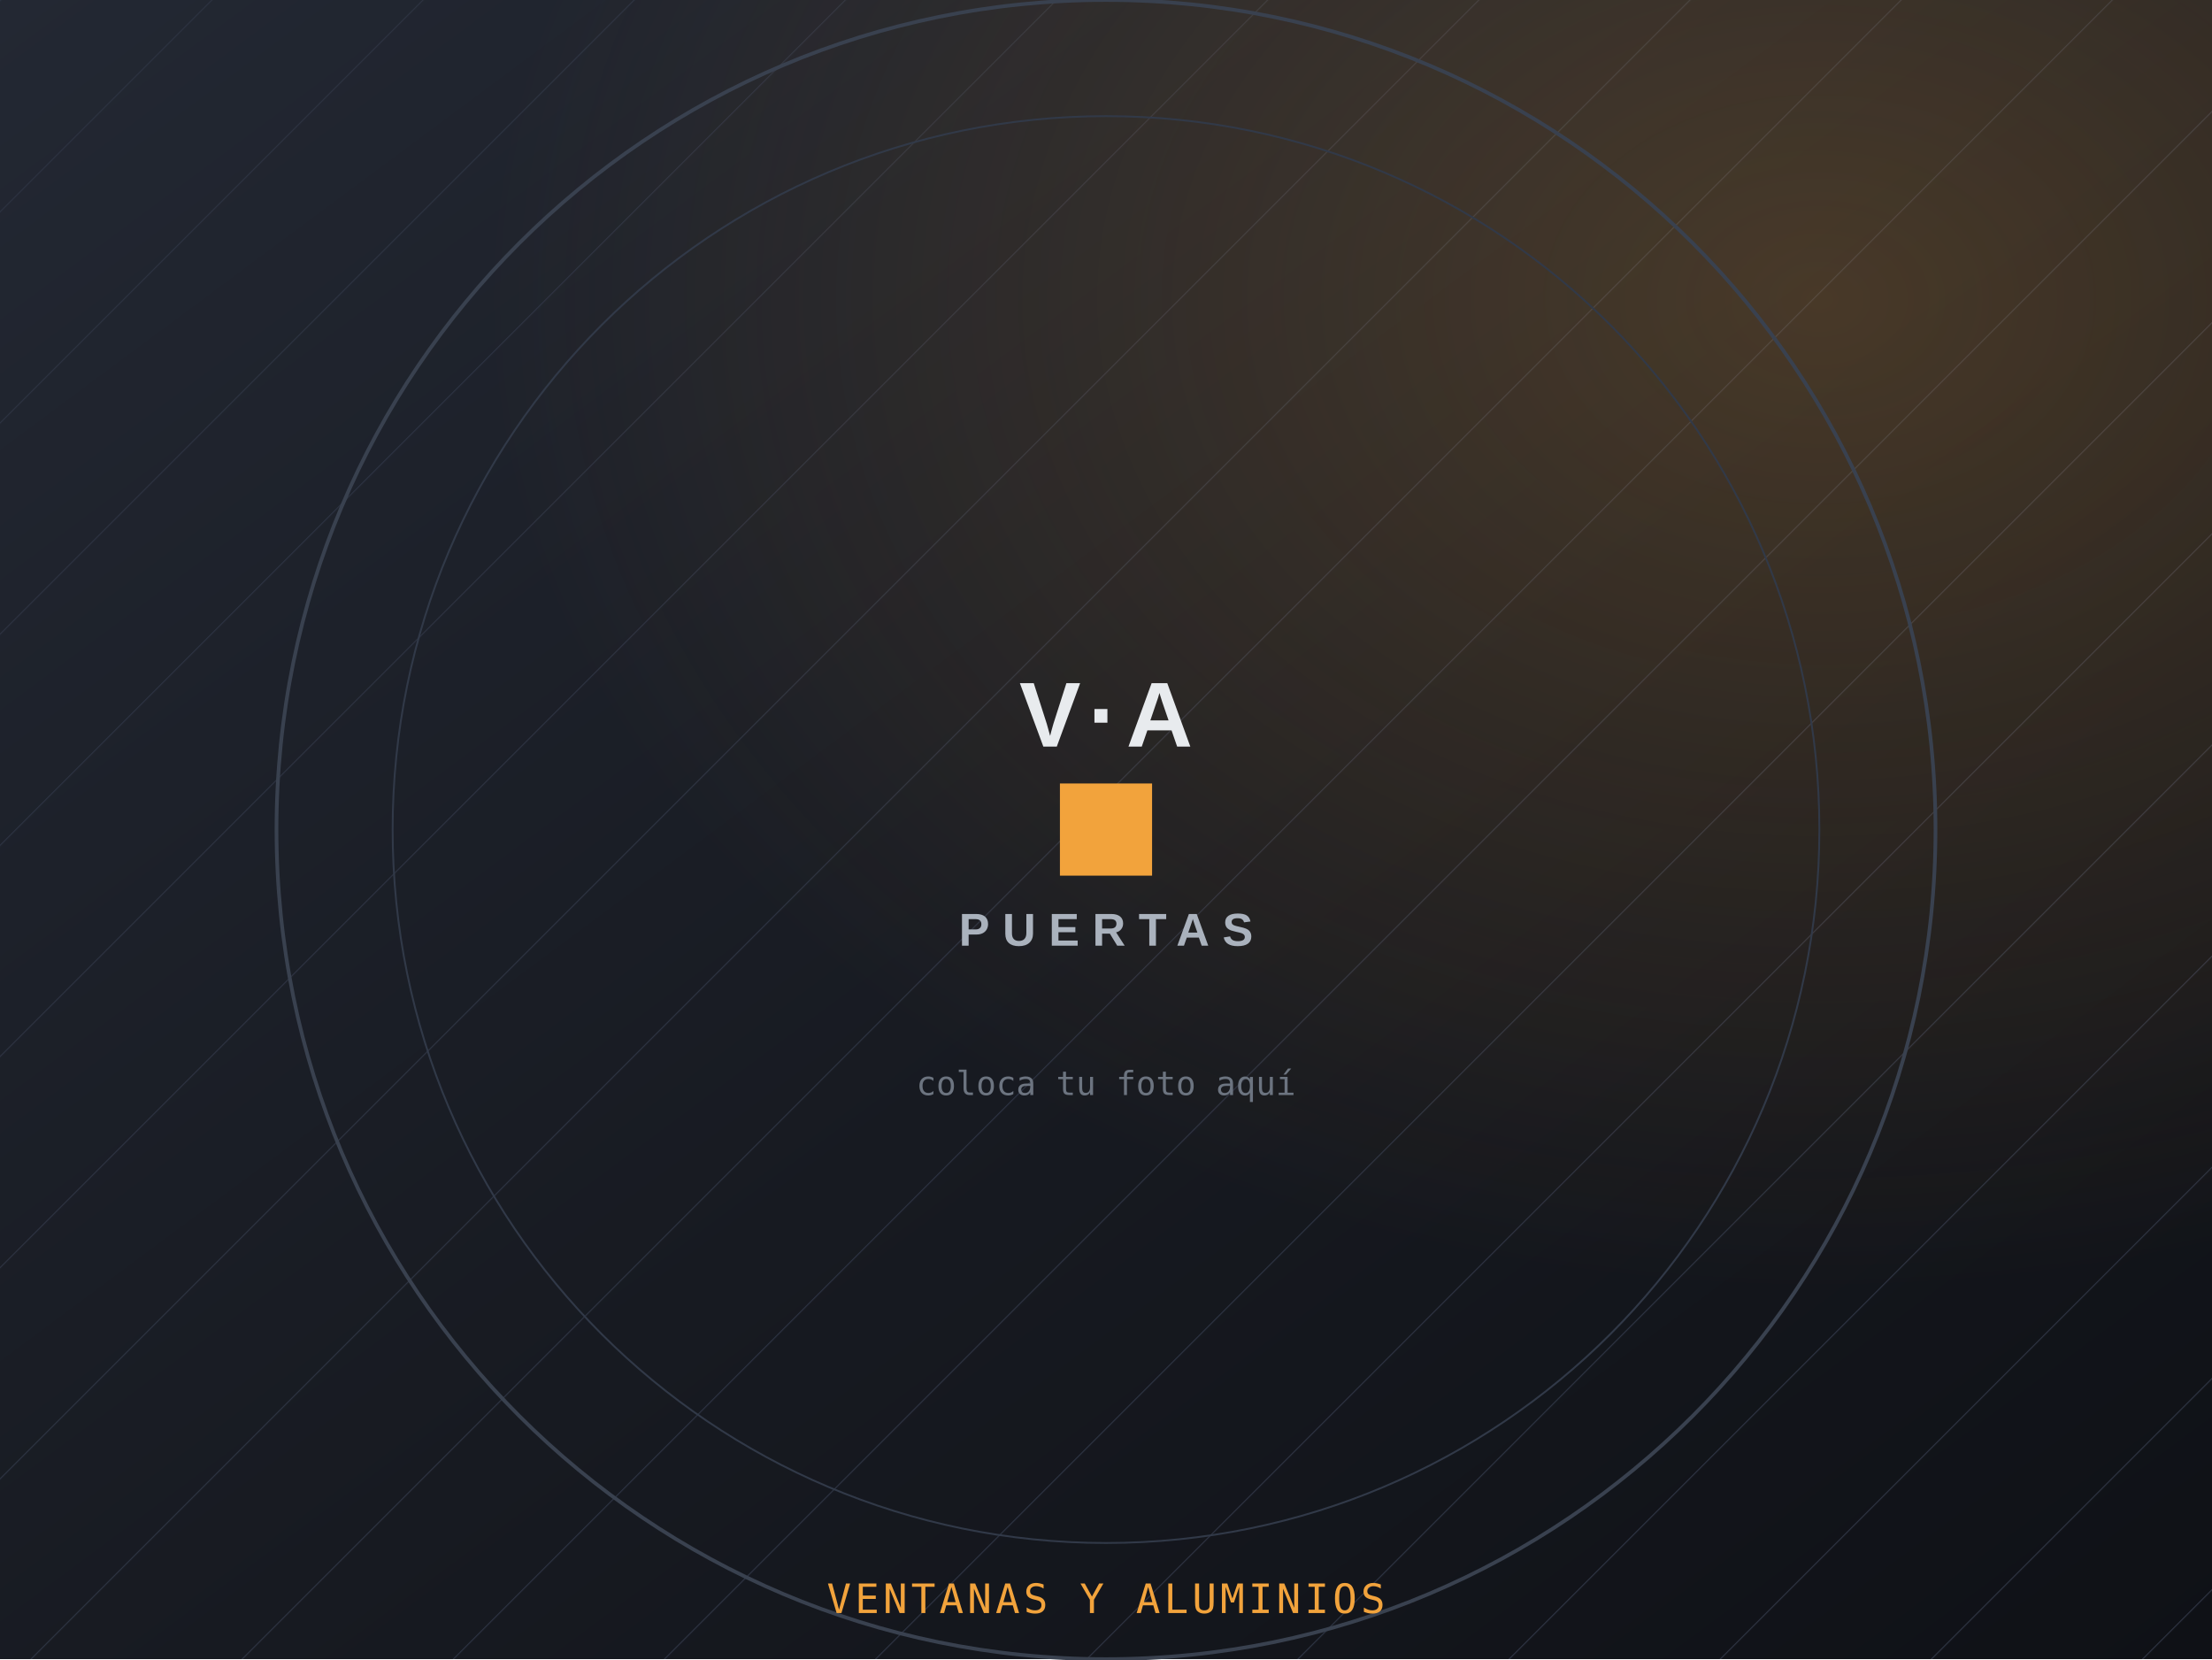
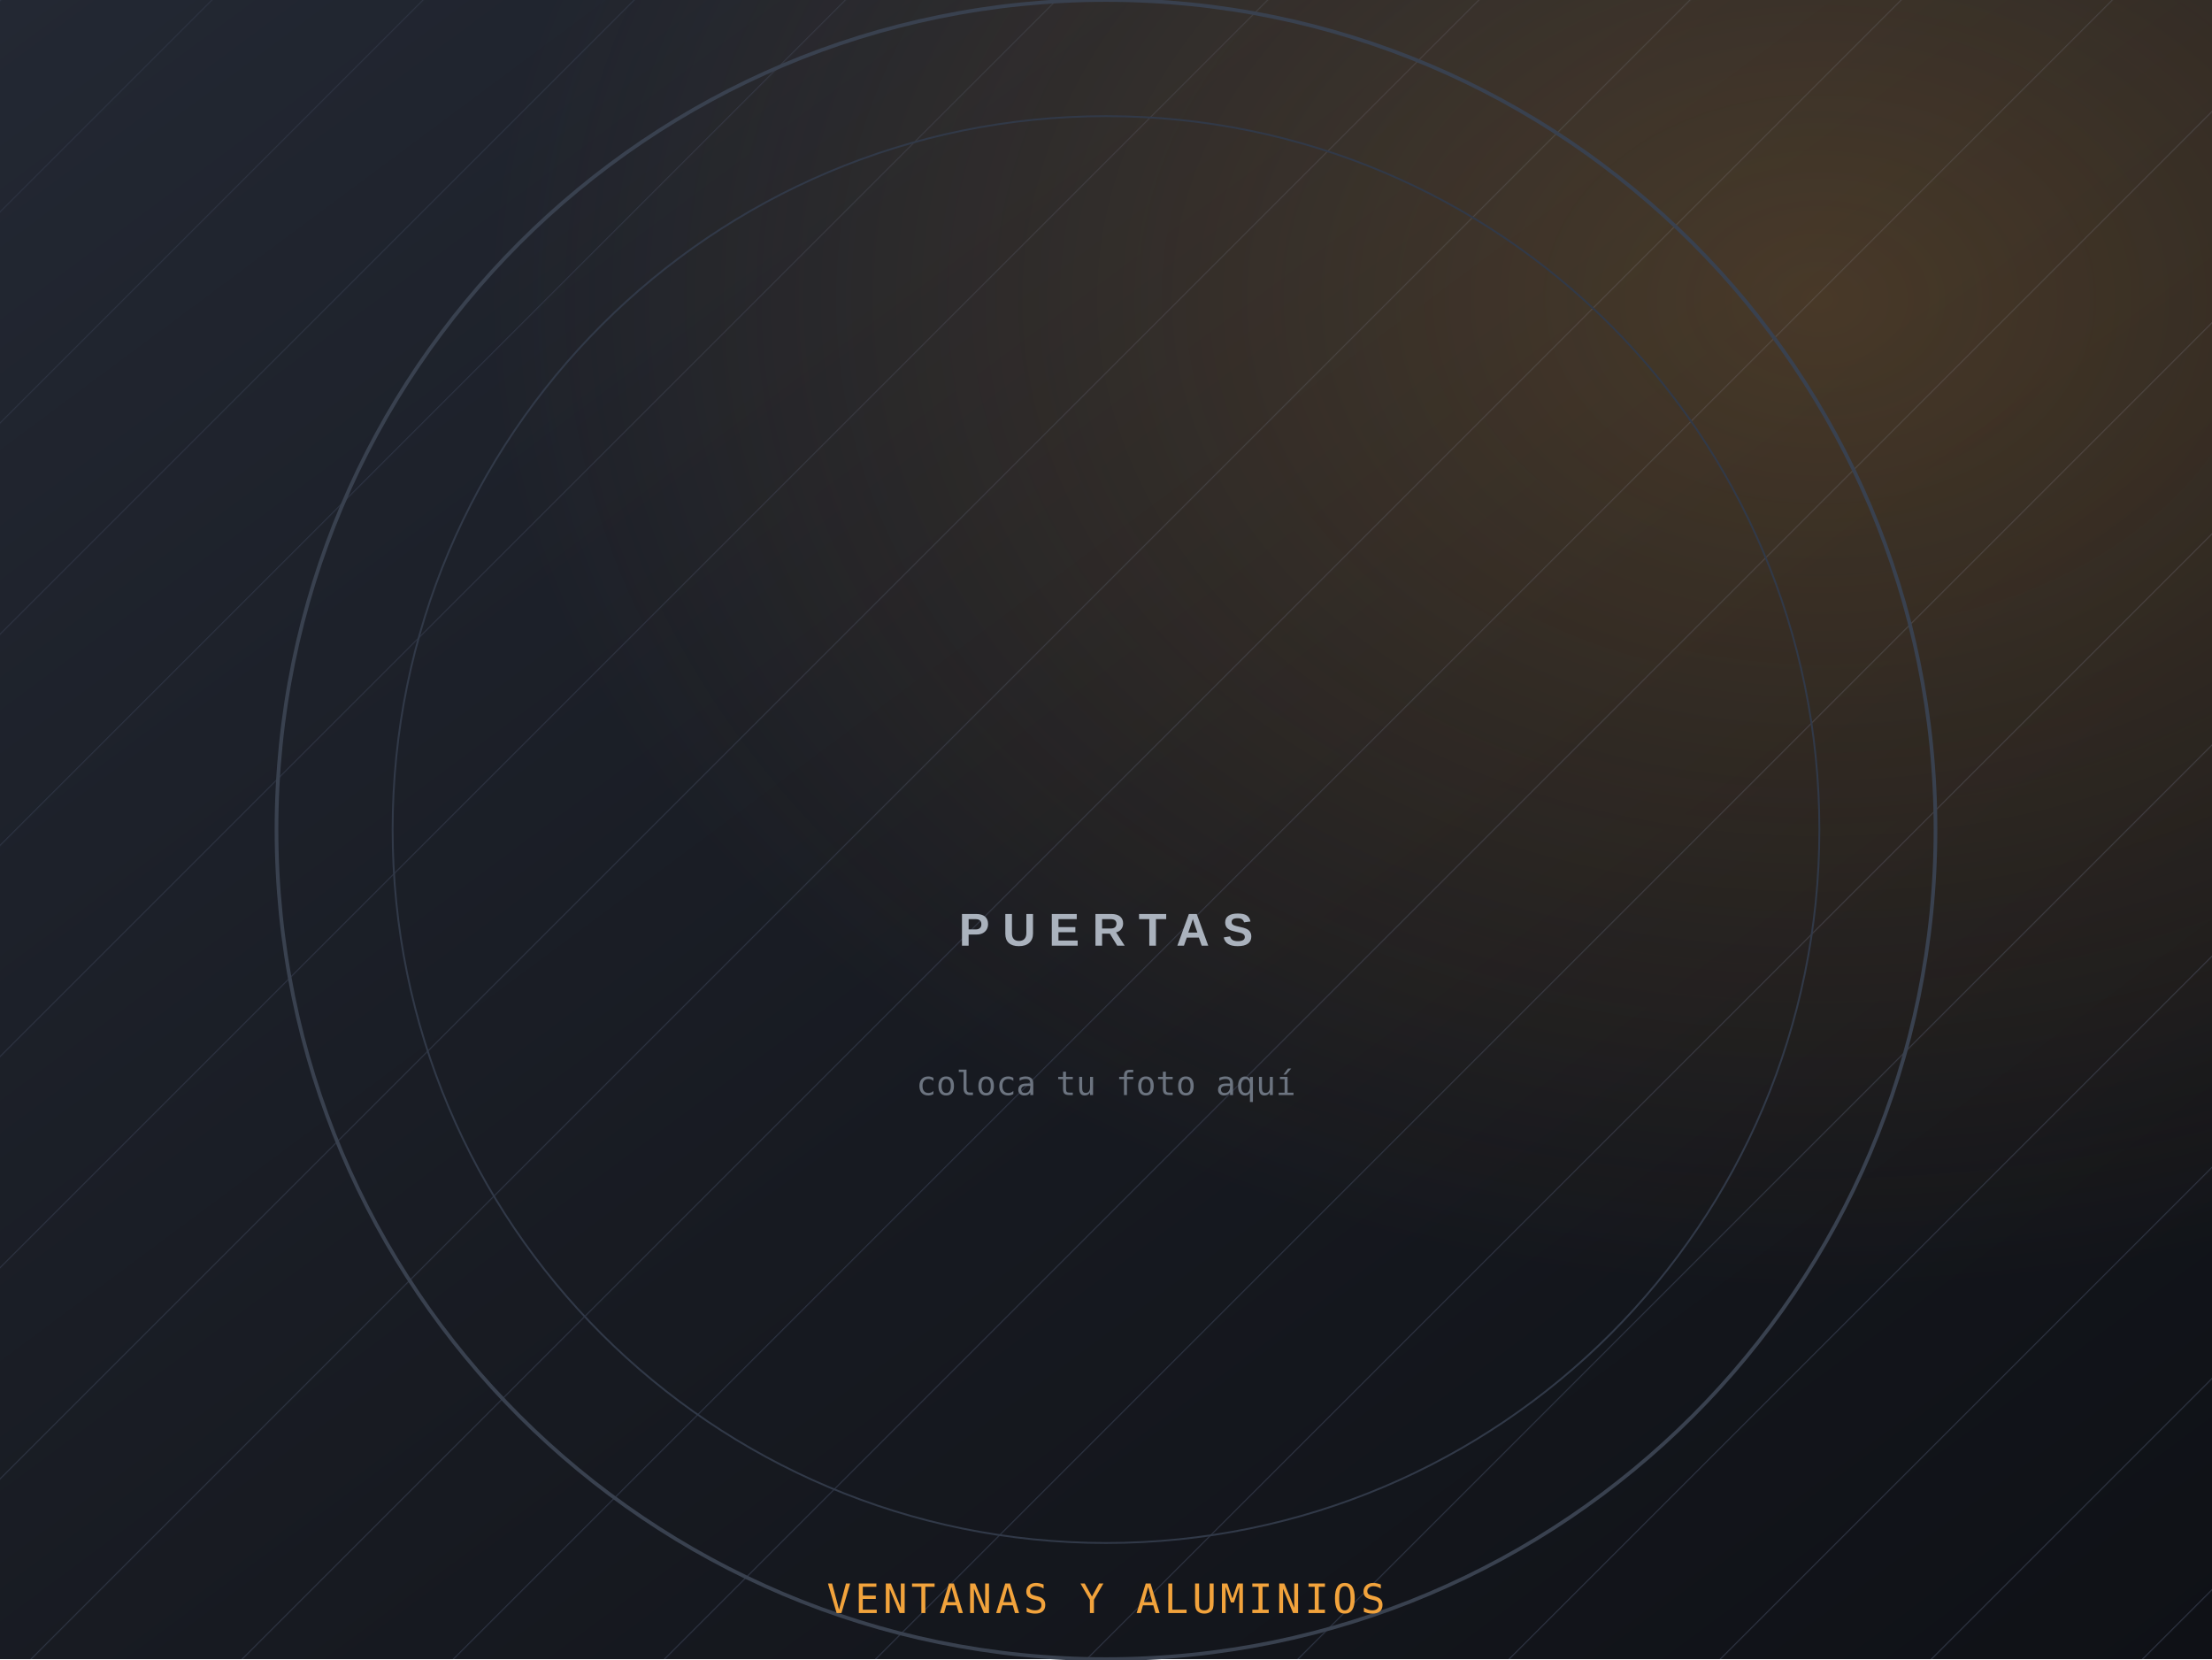
<svg xmlns="http://www.w3.org/2000/svg" width="1200" height="900" viewBox="0 0 1200 900" role="img" aria-label="Puertas — coloca tu foto aquí">
  <defs>
    <linearGradient id="g" x1="0" y1="0" x2="1" y2="1">
      <stop offset="0" stop-color="#232833" />
      <stop offset="0.55" stop-color="#171a21" />
      <stop offset="1" stop-color="#0f1116" />
    </linearGradient>
    <pattern id="lineas" width="81" height="81" patternUnits="userSpaceOnUse" patternTransform="rotate(45)">
      <line x1="0" y1="0" x2="0" y2="81" stroke="#2c3240" stroke-width="1.2" />
    </pattern>
    <radialGradient id="halo" cx="0.82" cy="0.18" r="0.6">
      <stop offset="0" stop-color="#f2a33c" stop-opacity="0.22" />
      <stop offset="1" stop-color="#f2a33c" stop-opacity="0" />
    </radialGradient>
  </defs>
  <rect width="1200" height="900" fill="url(#g)" />
  <rect width="1200" height="900" fill="url(#lineas)" />
  <rect width="1200" height="900" fill="url(#halo)" />
  <circle cx="600" cy="450" r="450" fill="none" stroke="#39414f" stroke-width="2" />
  <circle cx="600" cy="450" r="387" fill="none" stroke="#313948" stroke-width="1" />
-   <rect x="575" y="425" width="50" height="50" fill="#f2a33c" />
-   <text x="600" y="405" text-anchor="middle" fill="#e8ebee" font-family="Archivo, Arial, sans-serif" font-weight="800" font-size="50" letter-spacing="4">V·A</text>
  <text x="600" y="513" text-anchor="middle" fill="#aab2bd" font-family="Archivo, Arial, sans-serif" font-weight="600" font-size="25" letter-spacing="7">PUERTAS</text>
  <text x="600" y="594" text-anchor="middle" fill="#6c7480" font-family="Space Mono, monospace" font-size="18">coloca tu foto aquí</text>
  <text x="600" y="875" text-anchor="middle" fill="#f2a33c" font-family="Space Mono, monospace" font-size="22" letter-spacing="2">VENTANAS Y ALUMINIOS</text>
</svg>
